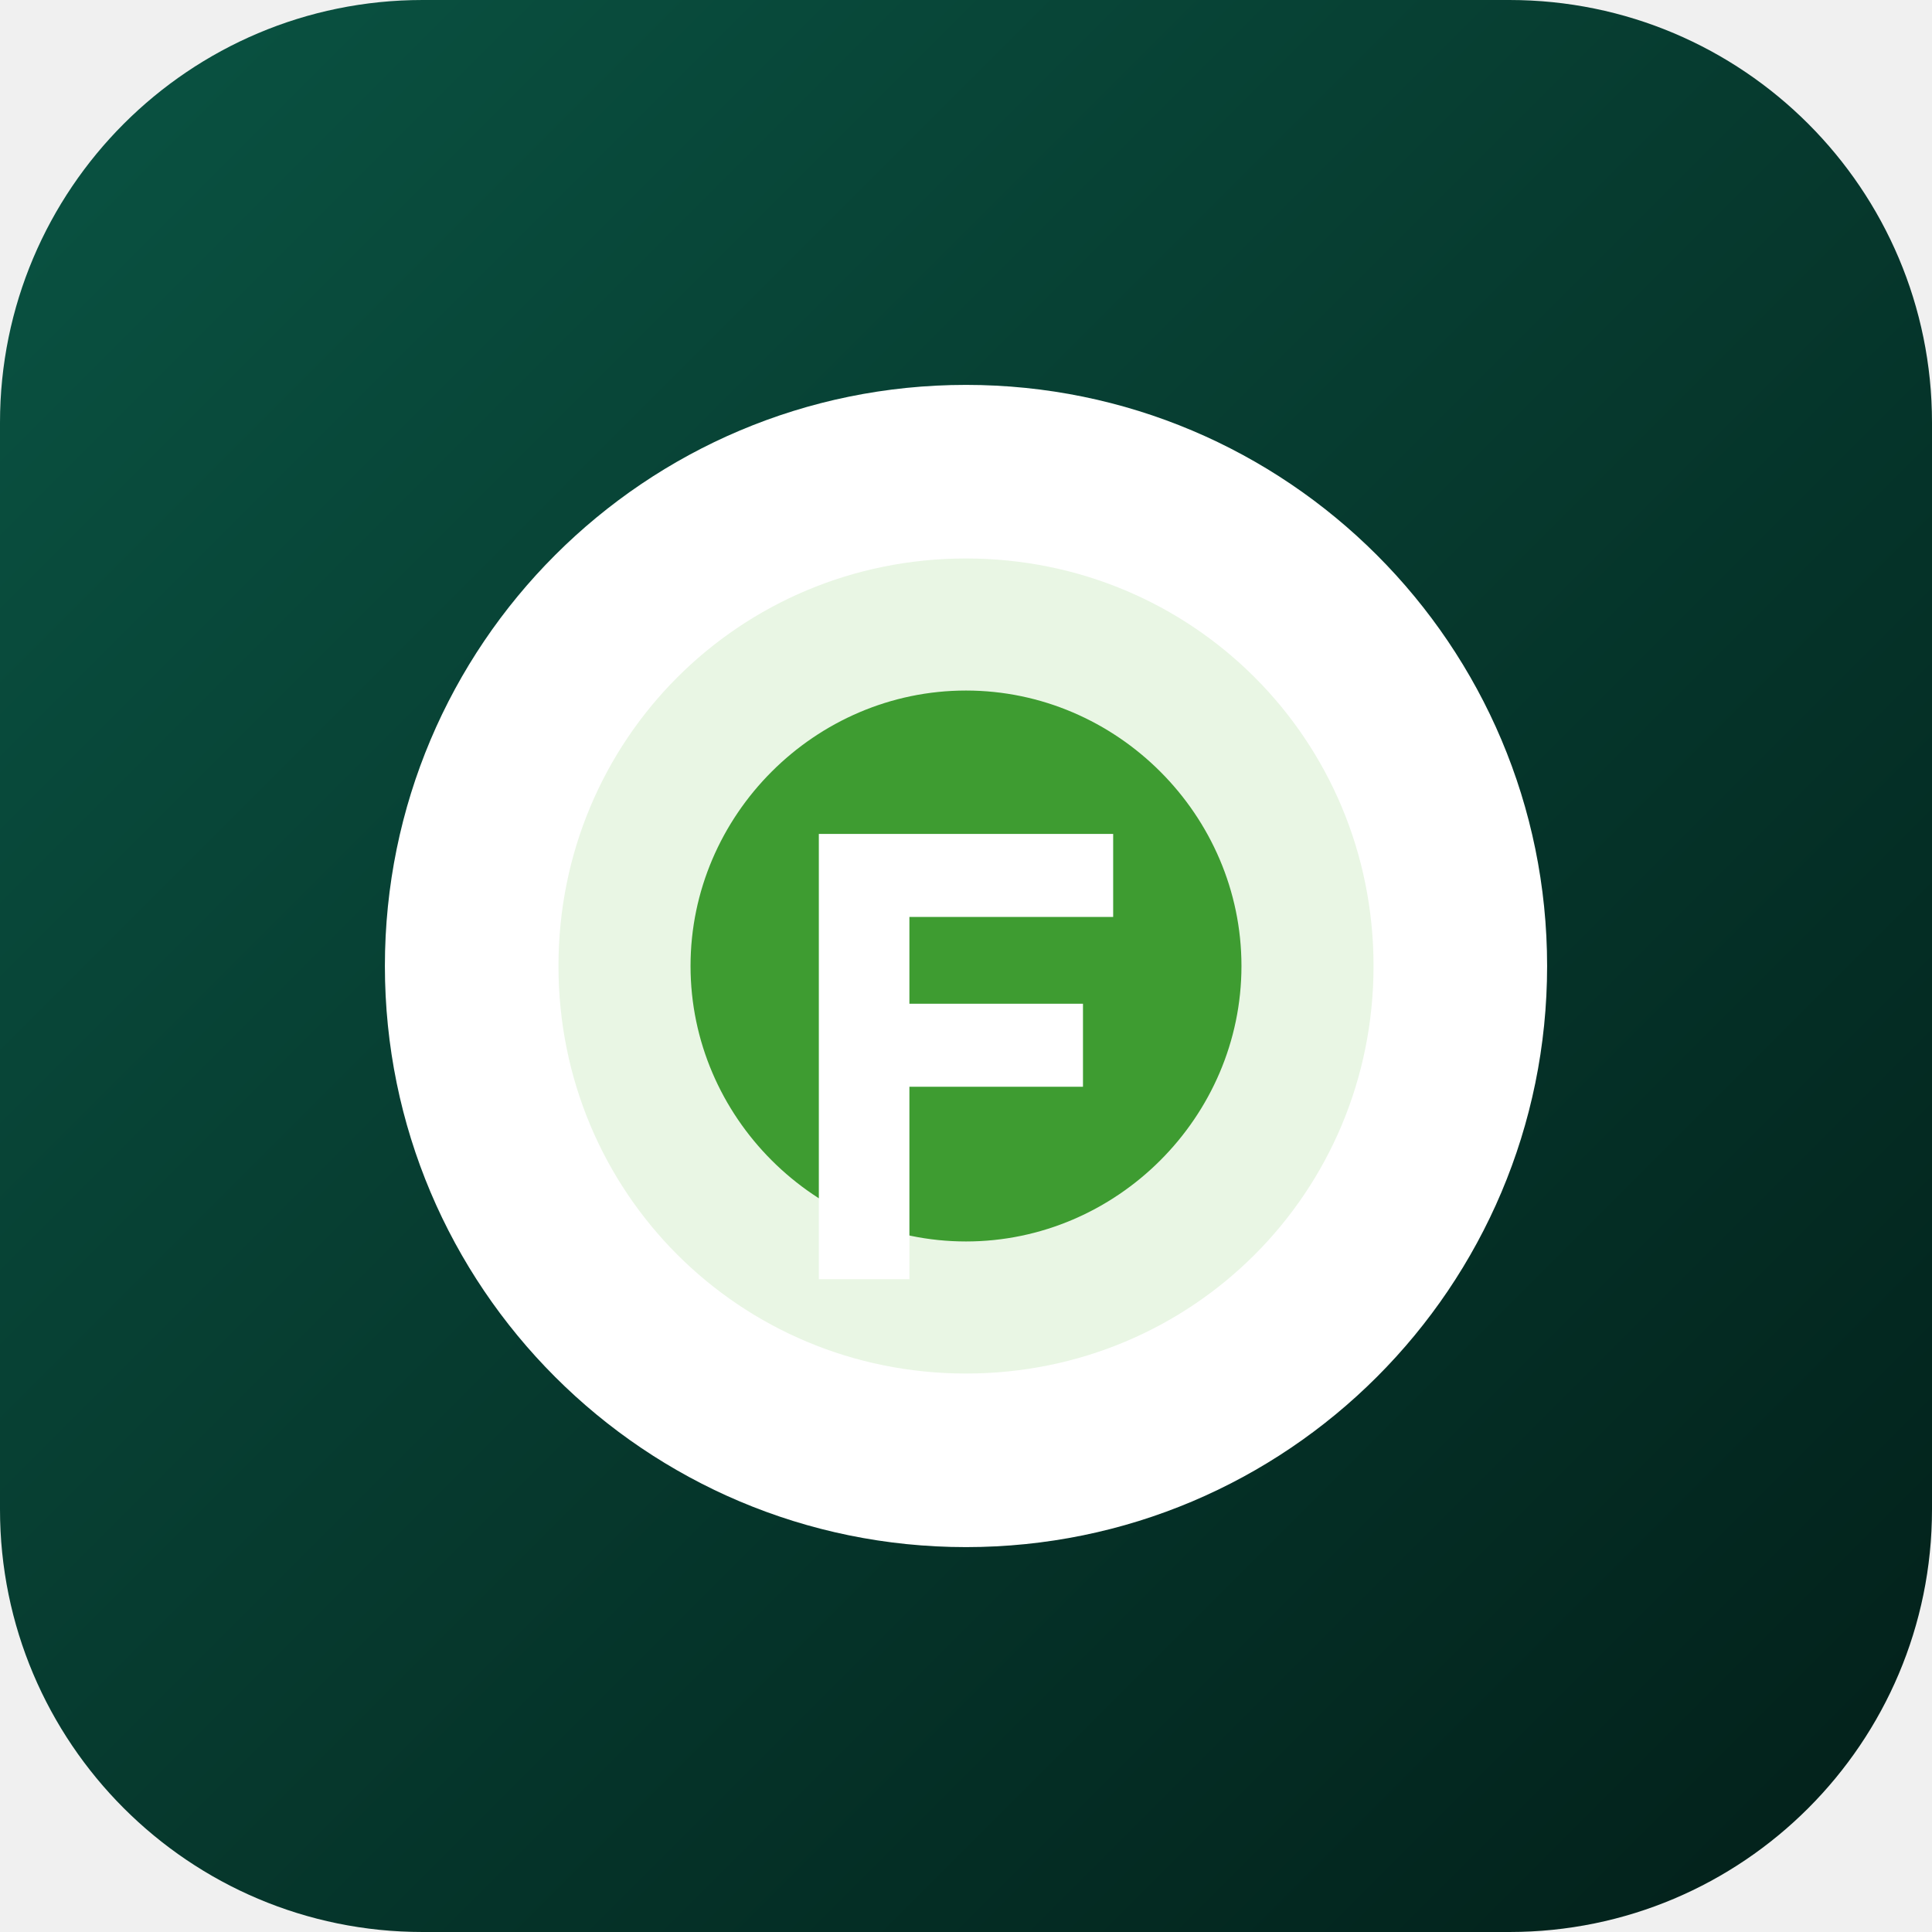
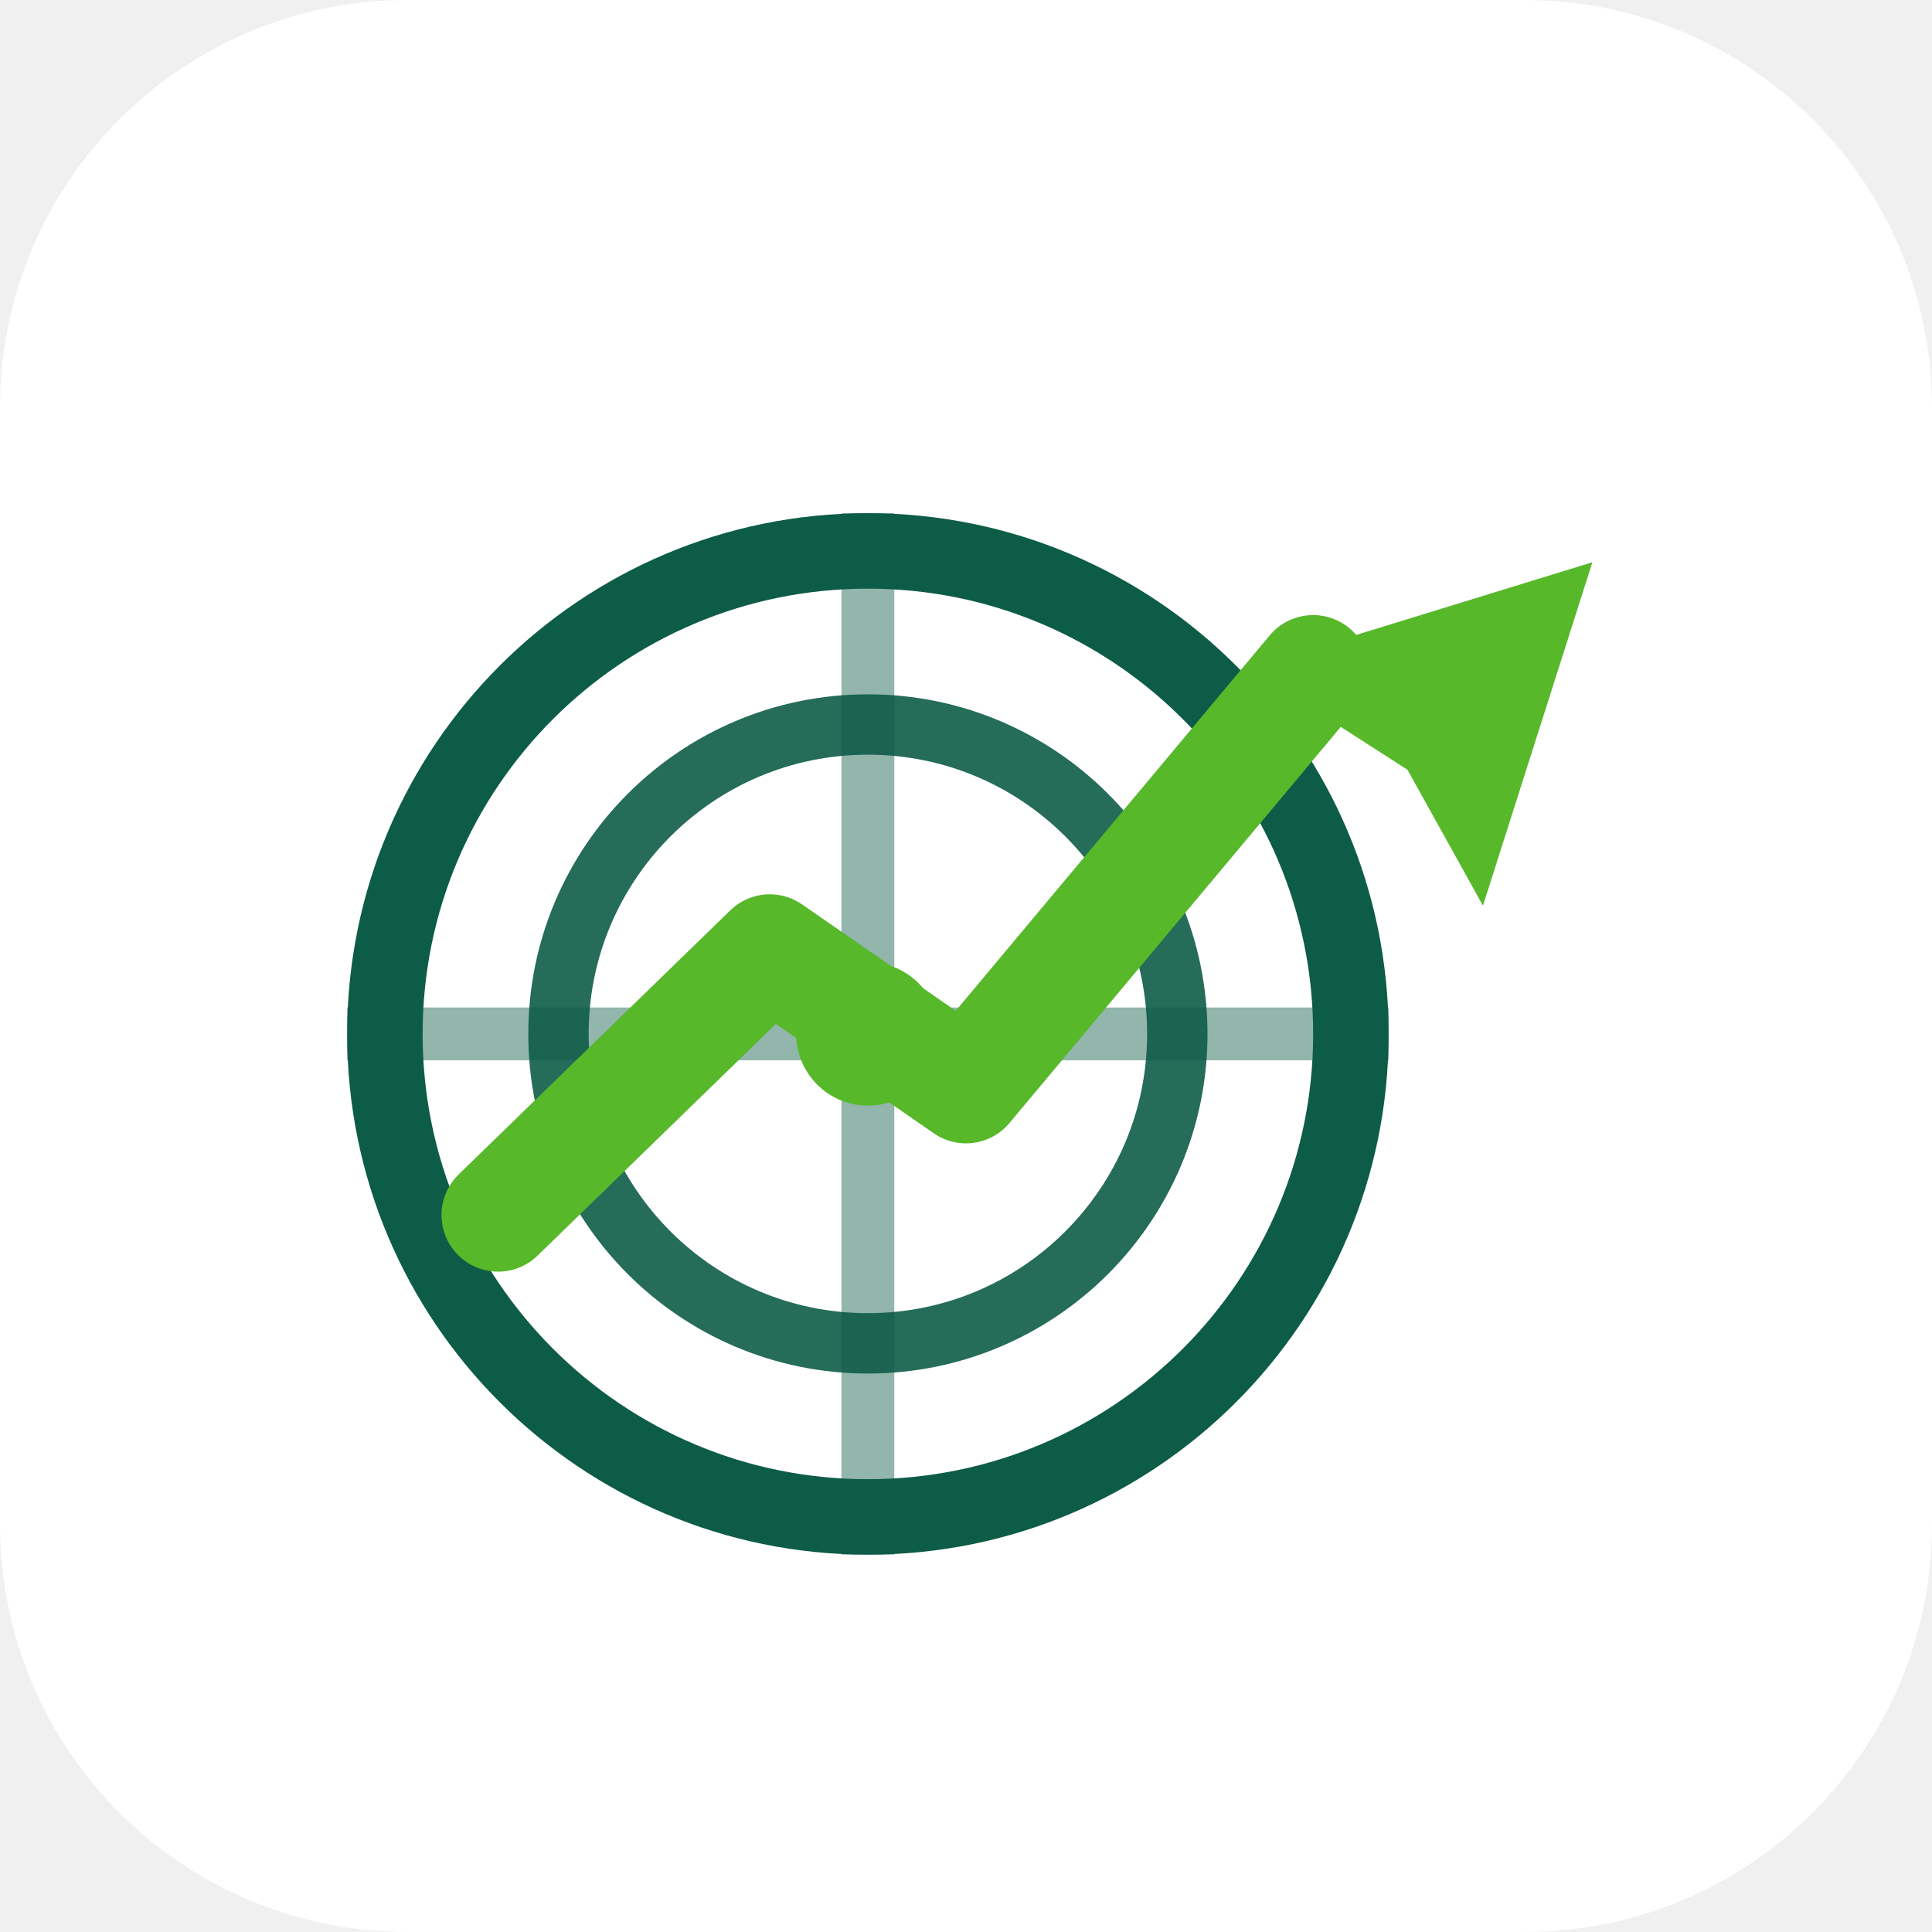
- <svg xmlns="http://www.w3.org/2000/svg" viewBox="0 0 512 512">
-   <defs>
-     <linearGradient id="g" x1="0" y1="0" x2="1" y2="1">
-       <stop stop-color="#0a5443" />
-       <stop offset="1" stop-color="#021f19" />
-     </linearGradient>
-   </defs>
-   <rect width="512" height="512" rx="112" fill="url(#g)" />
-   <circle cx="256" cy="256" r="154" fill="#ffffff" />
-   <path d="M148 256c0-60 48-108 108-108s108 48 108 108-48 108-108 108-108-48-108-108Z" fill="#e9f6e4" />
-   <path d="M183 256c0-40 33-73 73-73s73 33 73 73-33 73-73 73-73-33-73-73Z" fill="#3e9c31" />
-   <path d="M217 221h78v22h-54v23h46v22h-46v51h-24V221Z" fill="#ffffff" />
+ <svg xmlns="http://www.w3.org/2000/svg" viewBox="0 0 512 512" role="img" aria-label="Focado">
+   <rect width="512" height="512" rx="108" fill="#ffffff" />
+   <circle cx="230" cy="274" r="128" fill="none" stroke="#0d5c47" stroke-width="20" />
+   <circle cx="230" cy="274" r="82" fill="none" stroke="#0d5c47" stroke-width="16" opacity=".9" />
+   <path d="M92 274h276M230 136v276" stroke="#0d5c47" stroke-width="14" opacity=".45" />
+   <path d="M132 322l72-70 52 36 92-110" fill="none" stroke="#57b82a" stroke-width="30" stroke-linecap="round" stroke-linejoin="round" />
+   <path d="M331 177l91-28-29 91-20-36-42-27Z" fill="#57b82a" />
+   <circle cx="230" cy="274" r="19" fill="#57b82a" />
</svg>
